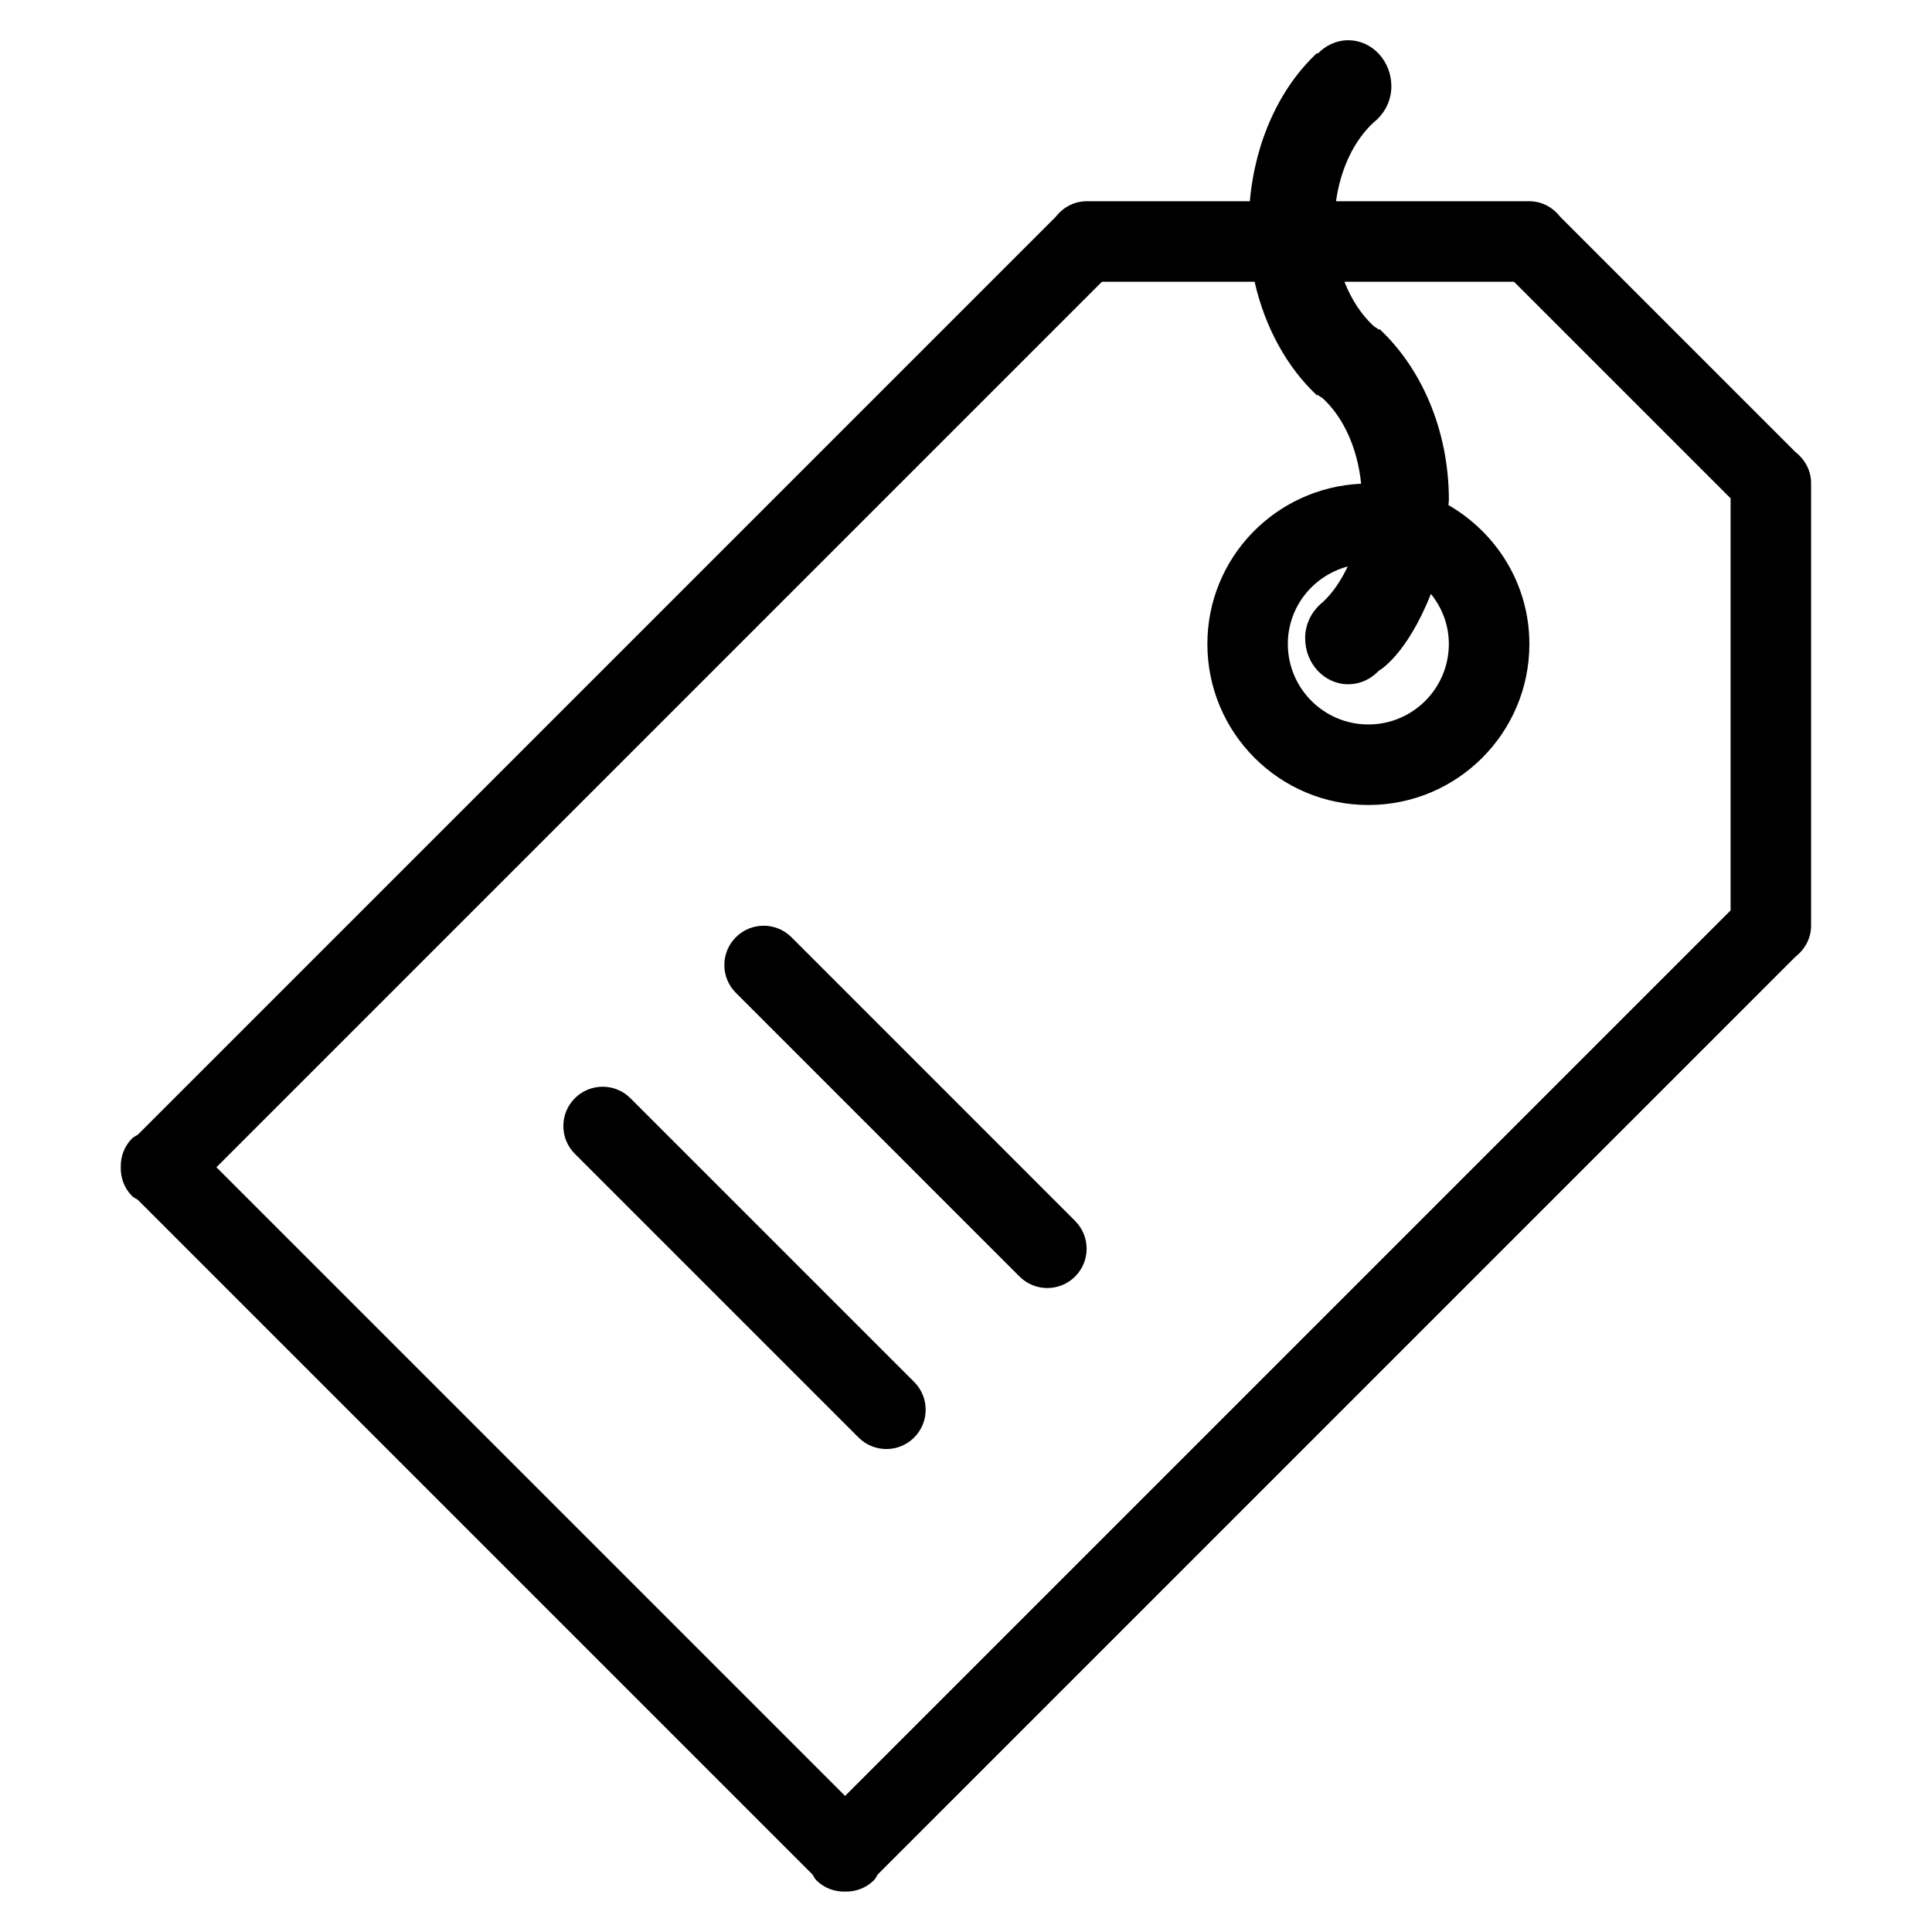
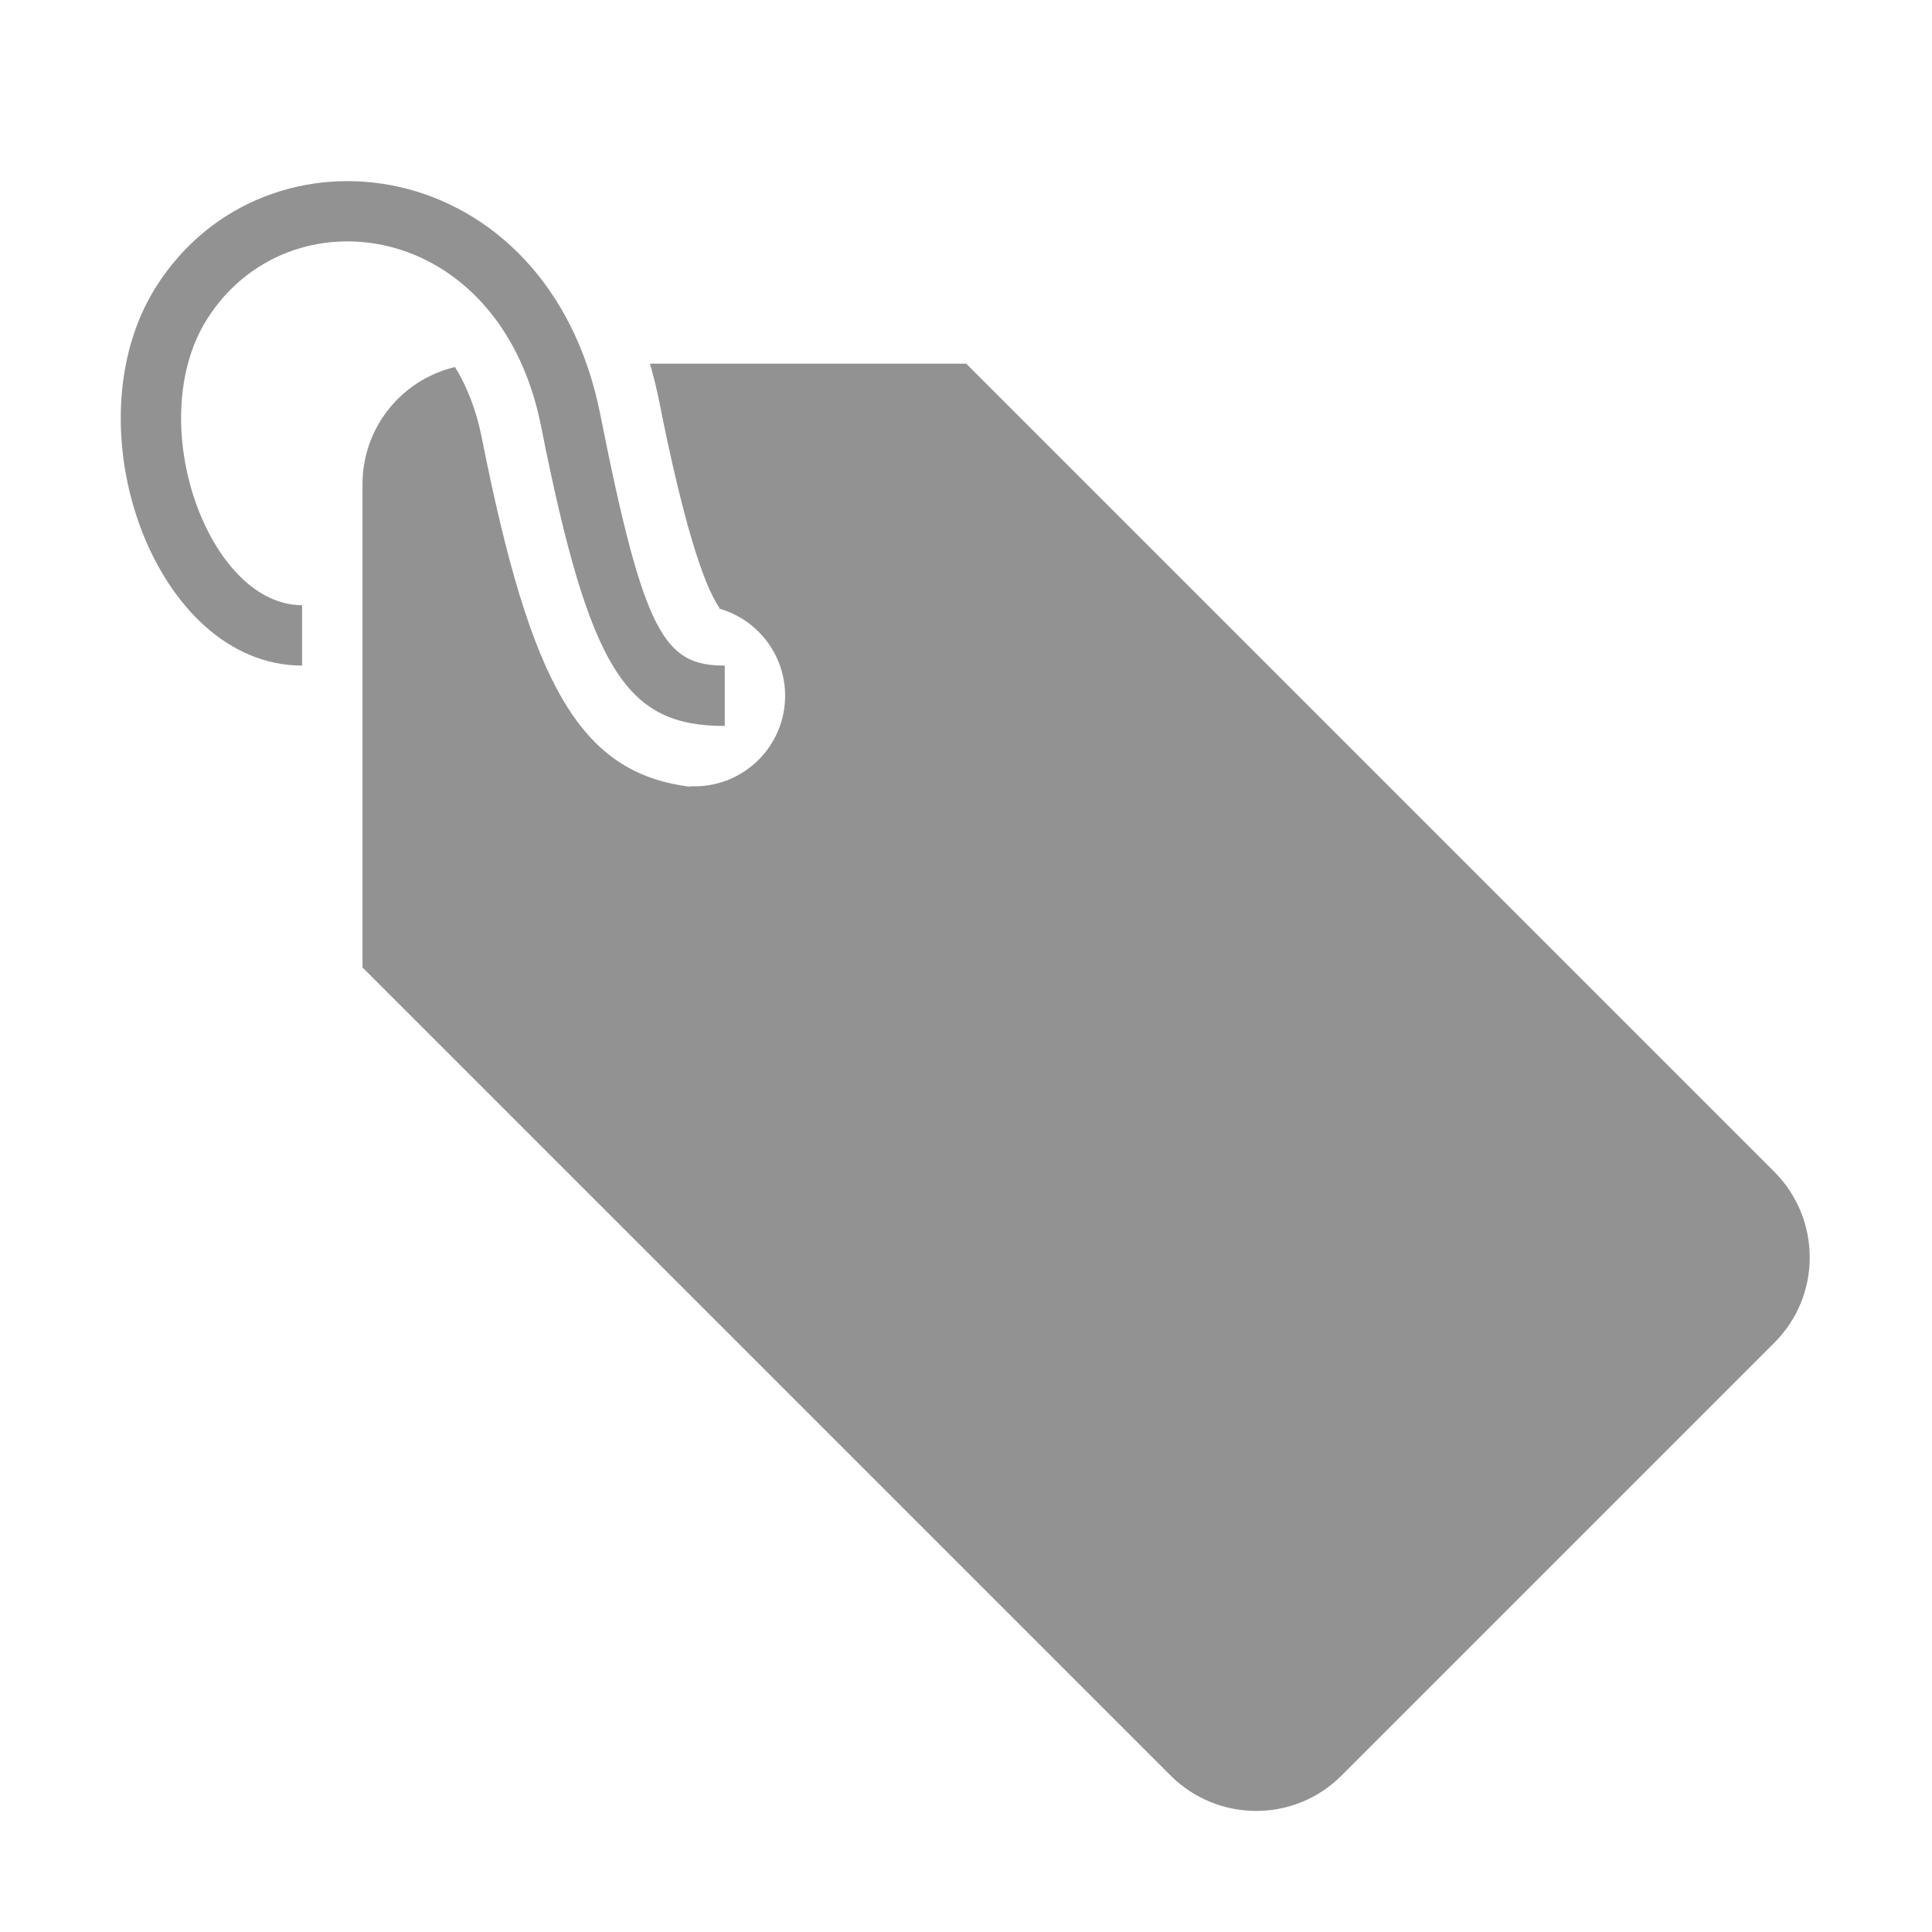
- <svg xmlns="http://www.w3.org/2000/svg" enable-background="new 0 0 48 48" height="48px" id="Layer_1" version="1.1" viewBox="0 0 48 48" width="48px" xml:space="preserve">
-   <path clip-rule="evenodd" d="M44.602,23.775L21.806,46.571c-0.032,0.048-0.053,0.102-0.095,0.144  c-0.197,0.196-0.457,0.287-0.715,0.281c-0.258,0.006-0.518-0.085-0.715-0.281c-0.042-0.042-0.062-0.096-0.095-0.144L3.425,29.81  c-0.048-0.032-0.101-0.053-0.144-0.095C3.084,29.518,2.995,29.258,3,29c-0.006-0.258,0.084-0.518,0.281-0.715  c0.043-0.042,0.096-0.062,0.144-0.095L26.221,5.395C26.404,5.16,26.676,5,26.996,5h0.021c0.002,0,0.004,0,0.006,0h4.029  c0.133-1.502,0.746-2.82,1.67-3.683l0.016,0.018C32.934,1.128,33.201,1,33.496,1c0.592,0,1.072,0.512,1.072,1.143  c0,0.375-0.18,0.691-0.441,0.899C33.648,3.484,33.307,4.181,33.193,5h4.775c0.002,0,0.004,0,0.008,0h0.02  c0.32,0,0.594,0.16,0.775,0.395l5.83,5.83c0.234,0.183,0.395,0.456,0.395,0.776v0.021c0,0.002,0,0.004,0,0.006v10.945  c0,0.002,0,0.004,0,0.007V23C44.996,23.32,44.836,23.593,44.602,23.775z M34.254,16.666C34.061,16.872,33.793,17,33.496,17  c-0.592,0-1.07-0.512-1.07-1.143c0-0.375,0.18-0.691,0.441-0.9c0.248-0.229,0.451-0.537,0.617-0.883  c-0.855,0.228-1.488,1-1.488,1.925c0,1.104,0.896,2,2,2c1.105,0,2-0.896,2-2c0-0.473-0.17-0.901-0.445-1.244  C34.936,16.302,34.254,16.666,34.254,16.666z M42.996,12.381L37.615,7h-4.213c0.174,0.444,0.424,0.822,0.725,1.1l0,0  c0.041,0.033,0.092,0.053,0.127,0.092l0.018-0.018c1.041,0.973,1.725,2.508,1.725,4.254c0,0.042-0.01,0.079-0.012,0.12  c1.197,0.691,2.012,1.97,2.012,3.452c0,2.209-1.791,4-4,4s-4-1.791-4-4c0-2.147,1.695-3.885,3.82-3.982  c-0.09-0.888-0.441-1.648-0.949-2.118c-0.041-0.033-0.092-0.053-0.129-0.092l-0.016,0.018C31.979,9.131,31.43,8.141,31.17,7h-3.793  l-22,22l15.619,15.619l22-22V12.381z M14.282,27.285c0.382-0.381,1-0.381,1.381,0l7.049,7.049c0.381,0.381,0.381,0.999,0,1.381  c-0.381,0.381-1,0.381-1.381,0l-7.049-7.049C13.901,28.285,13.901,27.667,14.282,27.285z M18.282,23.285  c0.382-0.381,1-0.381,1.381,0l7.048,7.049c0.381,0.381,0.381,0.999,0,1.381c-0.381,0.381-1,0.381-1.381,0l-7.048-7.049  C17.901,24.285,17.901,23.667,18.282,23.285z" fill-rule="evenodd" />
+ <svg xmlns="http://www.w3.org/2000/svg" height="32px" version="1.1" viewBox="0 0 32 32" width="32px">
+   <defs />
+   <g fill="none" fill-rule="evenodd" id="Page-1" stroke="none" stroke-width="1">
+     <g fill="#929292" id="icon-145-tag-cord">
+       <path d="M10.765,6.024 L16.004,6.024 L29.385,19.405 C30.168,20.188 30.172,21.456 29.392,22.236 L22.215,29.413 C21.437,30.191 20.168,30.189 19.385,29.405 L6.004,16.024 L6.004,8.024 C6.004,7.074 6.657,6.288 7.536,6.079 C7.733,6.397 7.888,6.788 7.981,7.255 C8.79,11.335 9.598,12.802 11.426,13.03 C11.432,13.03 11.438,13.028 11.444,13.023 C11.464,13.024 11.484,13.024 11.504,13.024 C12.332,13.024 13.004,12.353 13.004,11.524 C13.004,10.839 12.544,10.261 11.916,10.082 C11.916,10.074 11.916,10.07 11.916,10.069 C11.645,9.675 11.309,8.614 10.923,6.671 C10.879,6.448 10.826,6.232 10.765,6.024 L10.765,6.024 L10.765,6.024 Z M9.943,6.866 C9.076,2.498 4.387,1.884 2.58,4.758 C1.132,7.063 2.565,11.024 5.004,11.024 L5.004,10.024 C3.452,10.024 2.356,6.995 3.427,5.29 C4.77,3.154 8.278,3.614 8.962,7.061 C9.771,11.137 10.381,12.024 12.004,12.024 L12.004,11.024 C11.011,11.024 10.669,10.528 9.943,6.866 L9.943,6.866 Z" id="tag-cord" />
+     </g>
+   </g>
</svg>
